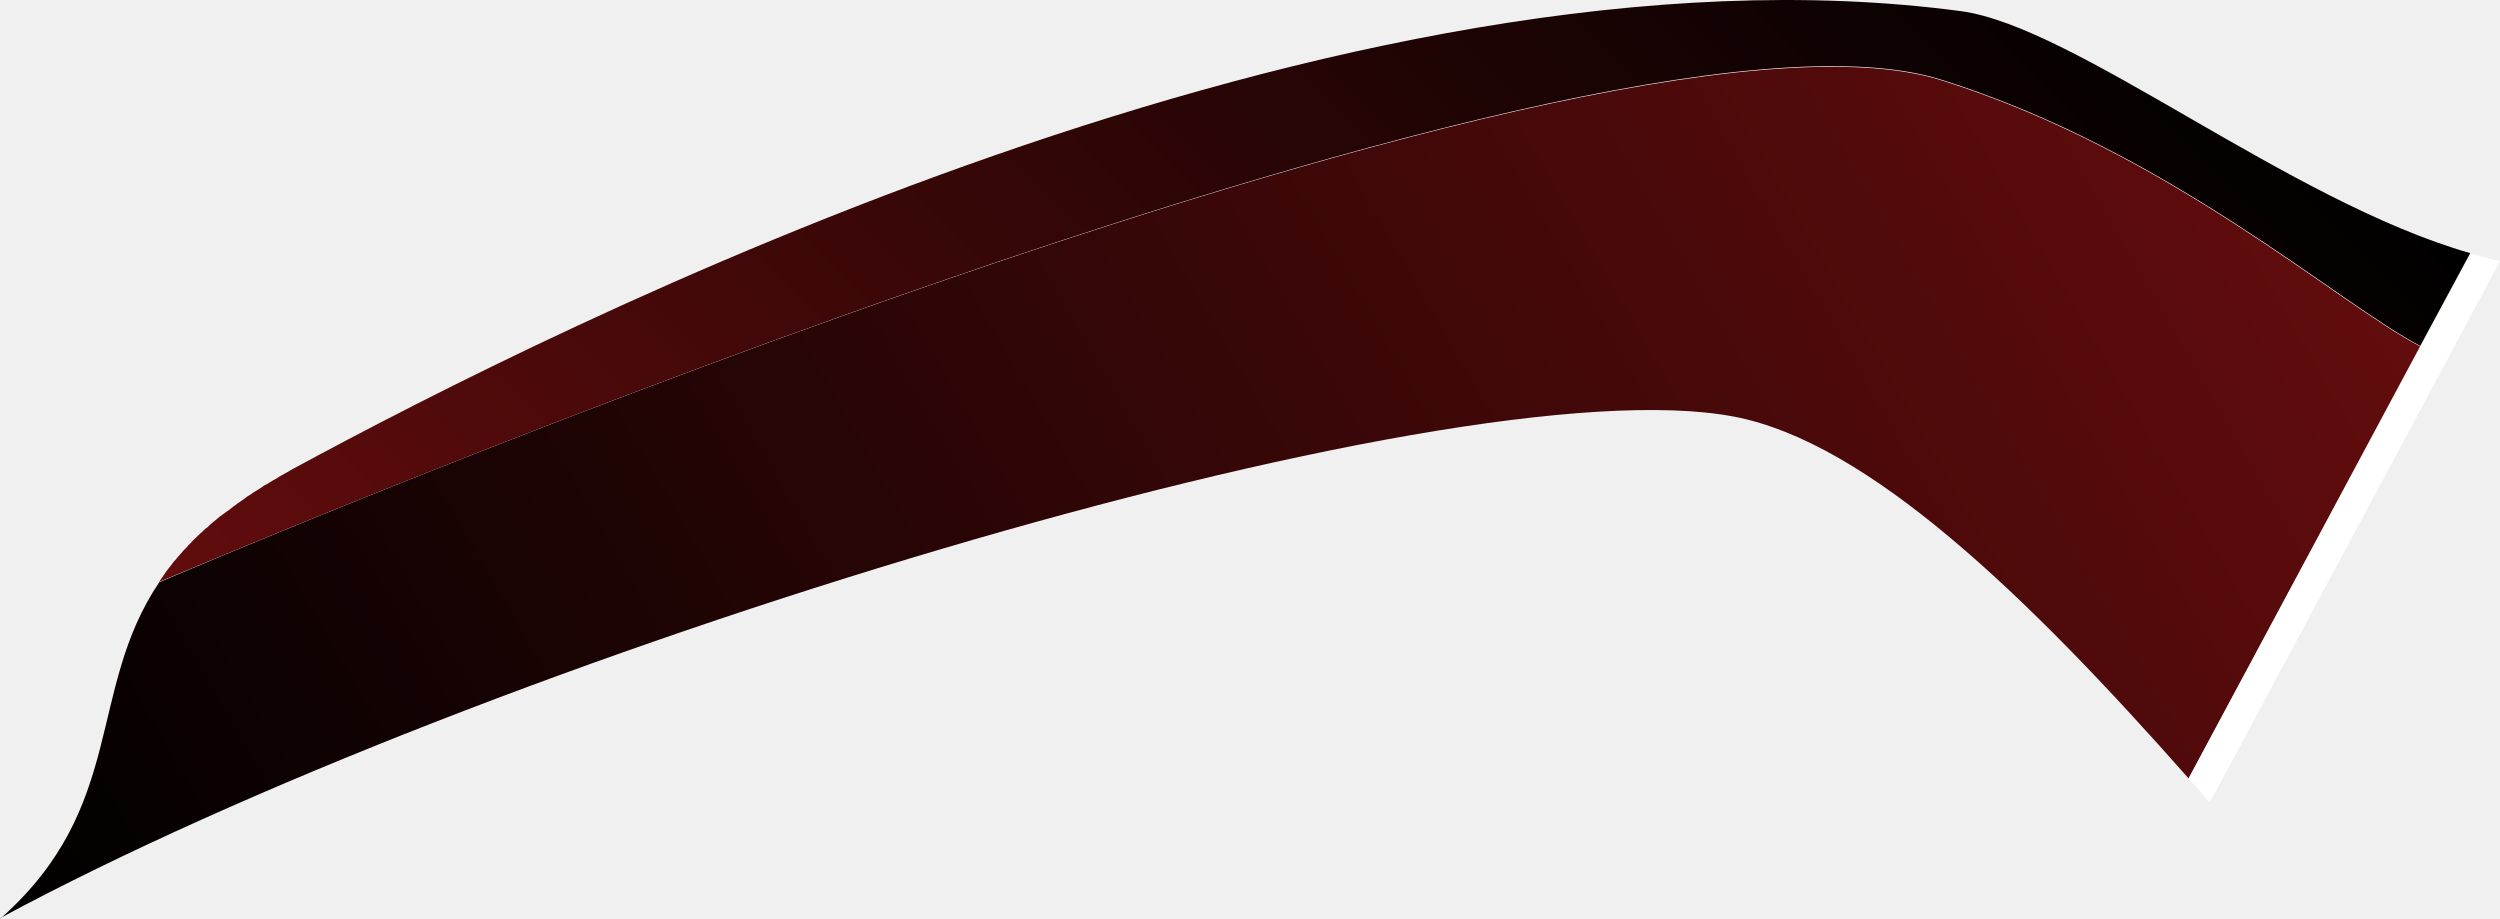
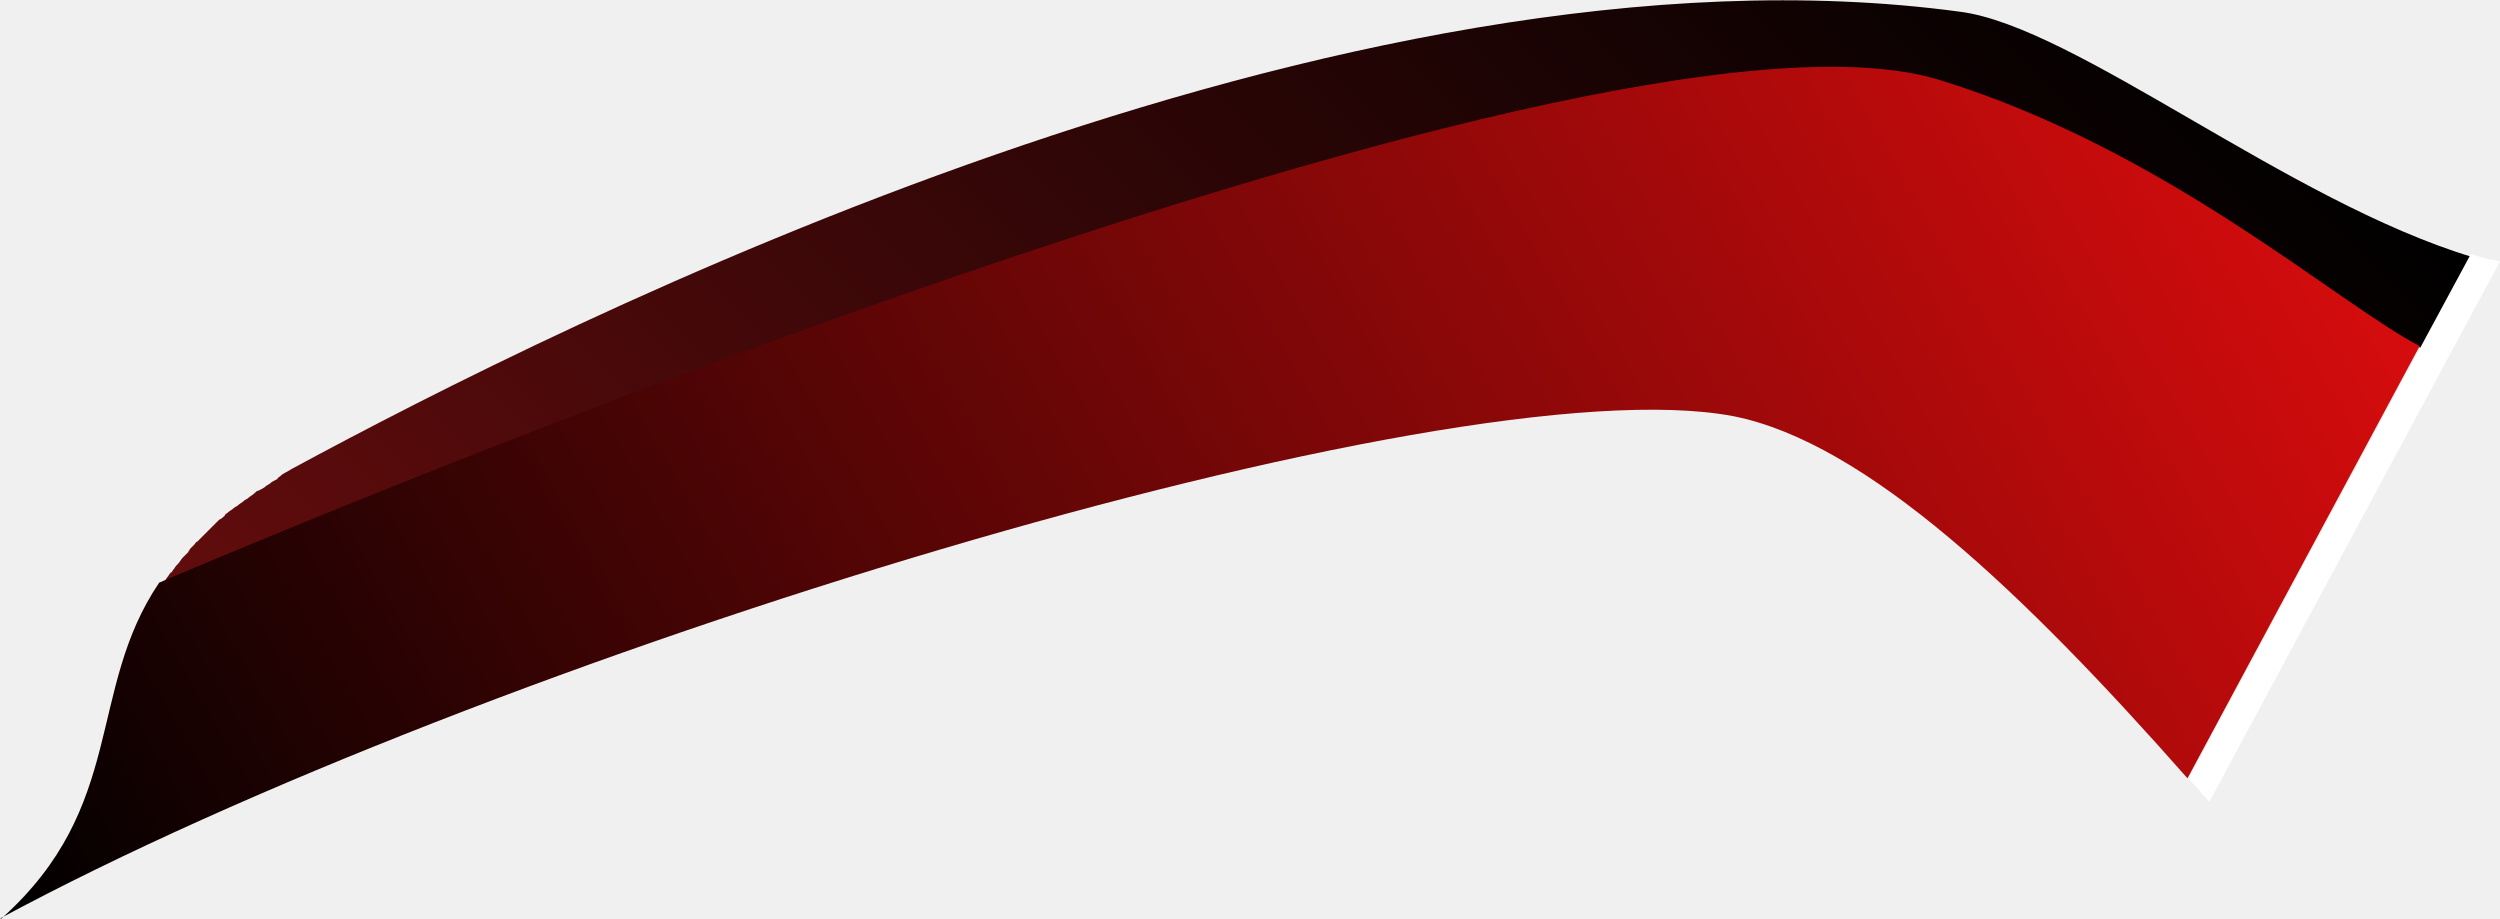
- <svg xmlns="http://www.w3.org/2000/svg" id="Layer_1" data-name="Layer 1" width="171.15" height="62.86" viewBox="0 0 171.15 62.86">
-   <defs>
-     <linearGradient id="linear-gradient" x1="135.77" y1="-15.95" x2="45.42" y2="74.4" gradientUnits="userSpaceOnUse">
-       <stop offset="0" />
-       <stop offset="1" stop-color="#620c0d" />
+ <svg xmlns="http://www.w3.org/2000/svg" version="1.1" id="Layer_1" x="0px" y="0px" width="171.2px" height="62.9px" viewBox="0 0 171.2 62.9" style="enable-background:new 0 0 171.2 62.9;" xml:space="preserve">
+   <style type="text/css">
+ 	.st0{fill:url(#SVGID_1_);}
+ 	.st1{fill:#E5E5E5;}
+ 	.st2{fill:url(#SVGID_00000166647992801288117450000010929832620916253834_);}
+ 	.st3{fill:#FFFFFF;}
+ </style>
+   <g id="LB_Pressed">
+     <linearGradient id="SVGID_1_" gradientUnits="userSpaceOnUse" x1="135.774" y1="-15.951" x2="45.42" y2="74.401">
+       <stop offset="0" style="stop-color:#000000" />
+       <stop offset="1" style="stop-color:#620C0D" />
    </linearGradient>
-     <linearGradient id="MrHighsenz_copy" x1="154.26" y1="3.92" x2="13.04" y2="85.45" gradientUnits="userSpaceOnUse">
-       <stop offset="0" stop-color="#620c0d" />
-       <stop offset="1" />
-     </linearGradient>
-   </defs>
-   <g id="LB_Pressed" data-name="LB Pressed">
-     <path d="M134.22.76C92-4.86,38.28,22.22,20,32.13c-.27.17-.56.32-.83.47a2.72,2.72,0,0,1-.25.16c-.18.09-.35.2-.53.31a1.57,1.57,0,0,1-.29.16,4.4,4.4,0,0,1-.45.3l-.29.18a3,3,0,0,1-.42.27l-.27.21-.4.27-.25.19a3.37,3.37,0,0,0-.37.29,1.56,1.56,0,0,0-.25.17L15,35.4l-.22.19c-.12.1-.23.18-.35.29a1.8,1.8,0,0,0-.2.19,2.28,2.28,0,0,0-.34.29.9.9,0,0,1-.18.16l-.33.32-.17.16a2.48,2.48,0,0,1-.32.33,1.58,1.58,0,0,0-.12.15,2.73,2.73,0,0,0-.33.35.63.63,0,0,1-.11.12c-.11.12-.22.26-.31.37l-.1.1-.31.41-.07.08a5.15,5.15,0,0,0-.32.45s0,0,0,0-.22.33-.33.47,97.69-42,122-34.38c15.53,4.87,27.22,15.33,32.8,18.23l3.42-6.35C156.69,13.78,142.07,1.8,134.22.76Z" transform="translate(0 0)" style="fill:url(#linear-gradient)" />
-     <path d="M166.17,24l.46.19Z" transform="translate(0 0)" style="fill:#e5e5e5" />
-     <path d="M165.69,23.72c-5.58-2.88-17.26-13.36-32.81-18.23C108.67-2.07,11.57,39.58,10.9,39.86c-5,7.44-2.21,15.33-10.84,23l-.06,0C33.16,45,99.17,24.75,118.75,28.53c9.12,1.76,19.9,12.09,31.08,24.76l15.85-29.58Z" transform="translate(0 0)" style="fill:url(#MrHighsenz_copy)" />
-     <path d="M165.69,23.72l.48.25Z" transform="translate(0 0)" style="fill:#fff" />
-     <path d="M150.55,54.1c.24.3.47.57.73.84L167.66,24.4l3.49-6.53c-.34-.07-.68-.13-1-.23s-.68-.19-1-.27l-3.42,6.34L149.83,53.3l.72.8h0" transform="translate(0 0)" style="fill:#fff" />
+     <path class="st0" d="M134.2,0.8C92-4.9,38.3,22.2,20,32.1c-0.3,0.2-0.6,0.3-0.8,0.5c-0.1,0.1-0.2,0.1-0.2,0.2   c-0.2,0.1-0.4,0.2-0.5,0.3c-0.1,0.1-0.2,0.1-0.3,0.2c-0.1,0.1-0.3,0.2-0.5,0.3c-0.1,0-0.2,0.1-0.3,0.2c-0.1,0.1-0.3,0.2-0.4,0.3   c-0.1,0.1-0.2,0.1-0.3,0.2c-0.1,0.1-0.3,0.2-0.4,0.3c-0.1,0.1-0.2,0.1-0.3,0.2c-0.1,0.1-0.3,0.2-0.4,0.3c-0.1,0.1-0.2,0.1-0.2,0.2   c-0.1,0.1-0.2,0.2-0.4,0.3c-0.1,0.1-0.1,0.1-0.2,0.2c-0.1,0.1-0.2,0.2-0.3,0.3c-0.1,0.1-0.1,0.1-0.2,0.2c-0.1,0.1-0.2,0.2-0.3,0.3   c-0.1,0.1-0.1,0.1-0.2,0.2c-0.1,0.1-0.2,0.2-0.3,0.3c-0.1,0-0.1,0.1-0.2,0.2c-0.1,0.1-0.2,0.2-0.3,0.3c0,0.1-0.1,0.1-0.1,0.2   c-0.1,0.1-0.2,0.2-0.3,0.3c0,0-0.1,0.1-0.1,0.1c-0.1,0.1-0.2,0.3-0.3,0.4c0,0-0.1,0.1-0.1,0.1c-0.1,0.1-0.2,0.3-0.3,0.4   c0,0,0,0.1-0.1,0.1c-0.1,0.1-0.2,0.3-0.3,0.4c0,0,0,0,0,0c-0.1,0.2-0.2,0.3-0.3,0.5c0,0,97.7-42,122-34.4   c15.5,4.9,27.2,15.3,32.8,18.2l3.4-6.3C156.7,13.8,142.1,1.8,134.2,0.8z" />
+     <g>
+       <path class="st1" d="M166.2,24c0.2,0.1,0.3,0.1,0.5,0.2C166.5,24.1,166.3,24,166.2,24z" />
+       <linearGradient id="SVGID_00000122693824629499156430000008306201856981198773_" gradientUnits="userSpaceOnUse" x1="154.259" y1="3.916" x2="13.04" y2="85.449">
+         <stop offset="0" style="stop-color:#D60C0D" />
+         <stop offset="1" style="stop-color:#000000" />
+       </linearGradient>
+       <path style="fill:url(#SVGID_00000122693824629499156430000008306201856981198773_);" d="M165.7,23.7    c-5.6-2.9-17.3-13.4-32.8-18.2c-24.2-7.6-121.3,34.1-122,34.4c-5,7.4-2.2,15.3-10.8,23c0,0,0,0-0.1,0    C33.2,45,99.2,24.8,118.7,28.5c9.1,1.8,19.9,12.1,31.1,24.8L165.7,23.7C165.7,23.7,165.7,23.7,165.7,23.7z" />
+       <path class="st3" d="M165.7,23.7c0.2,0.1,0.3,0.2,0.5,0.2C166,23.9,165.9,23.8,165.7,23.7z" />
+     </g>
+     <path class="st3" d="M150.6,54.1c0.2,0.3,0.5,0.6,0.7,0.8l16.4-30.5l3.5-6.5c-0.3-0.1-0.7-0.1-1-0.2c-0.3-0.1-0.7-0.2-1-0.3   l-3.4,6.3l-15.9,29.6C150.1,53.6,150.3,53.8,150.6,54.1L150.6,54.1" />
  </g>
</svg>
